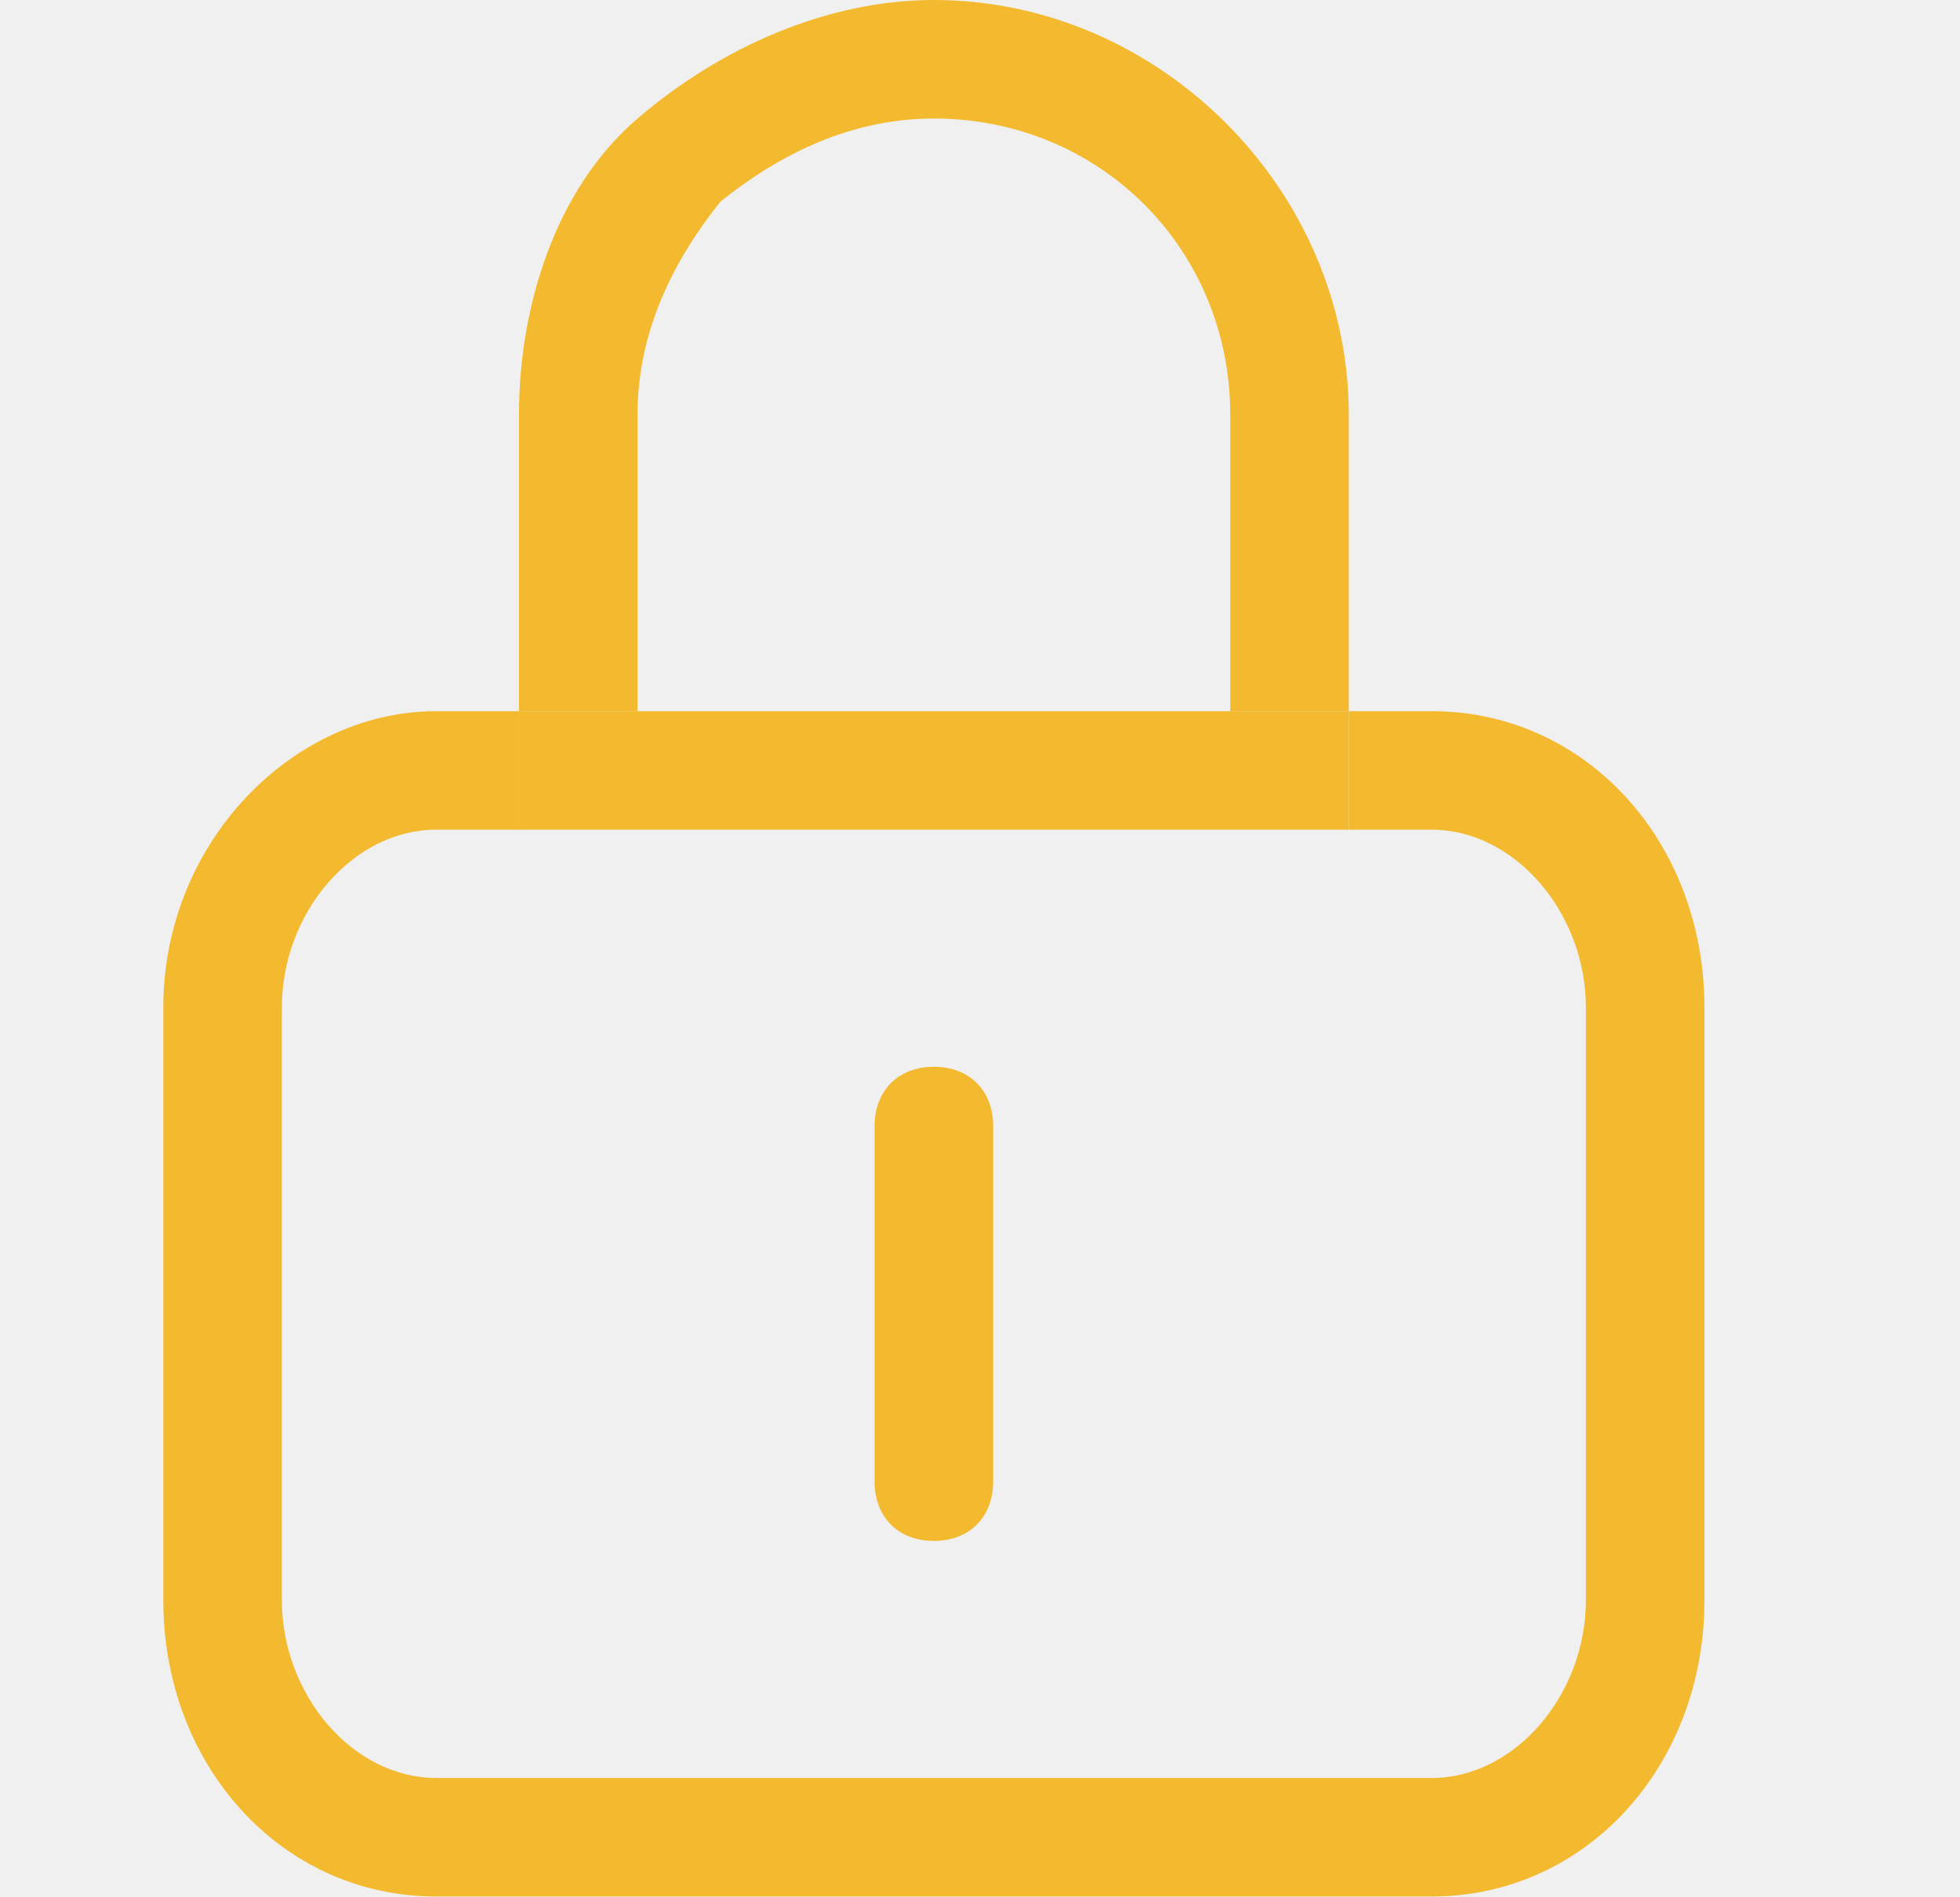
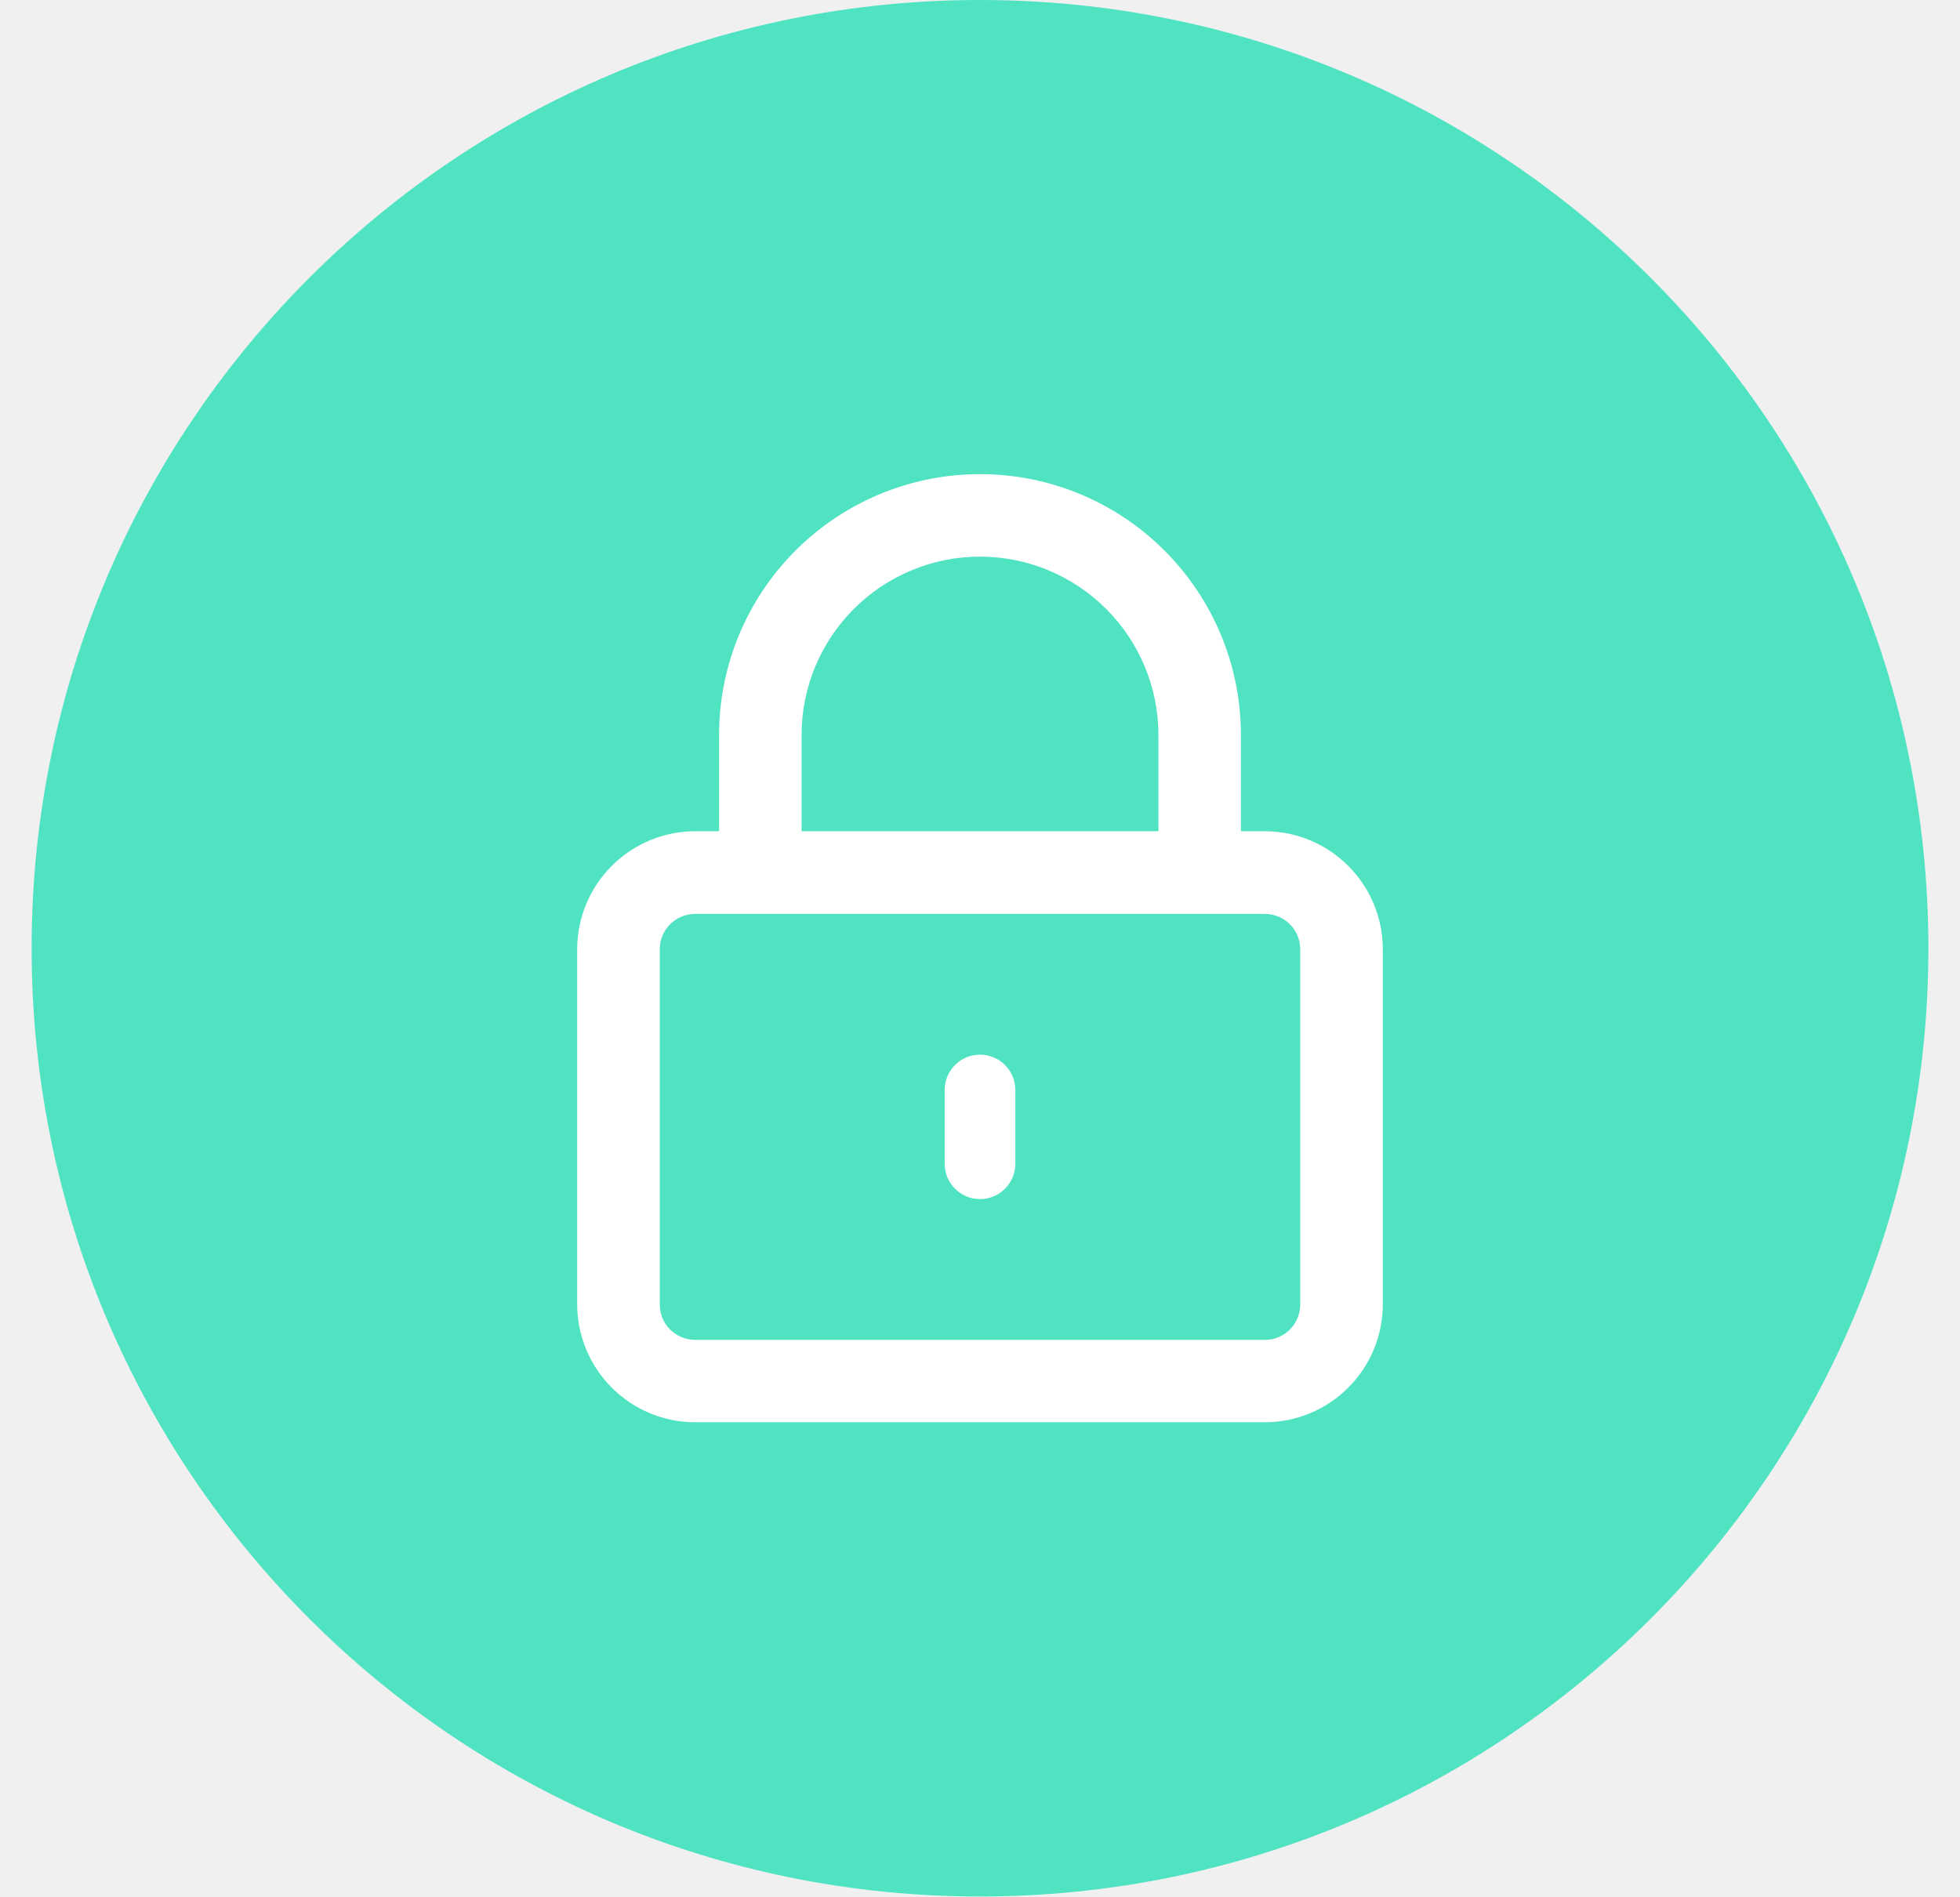
<svg xmlns="http://www.w3.org/2000/svg" id="lock_icon" width="31" height="30" viewBox="0 0 31 30" fill="none">
-   <path d="M6.896 30H22.646H6.896ZM22.646 11.25H21.333V13.125H22.646C23.958 13.125 25.083 14.438 25.083 15.938V25.312C25.083 26.812 23.958 28.125 22.646 28.125H6.896C5.583 28.125 4.458 26.812 4.458 25.312V15.938C4.458 14.438 5.583 13.125 6.896 13.125H8.208V11.25H6.896C4.646 11.25 2.583 13.312 2.583 15.938V25.312C2.583 27.938 4.458 30 6.896 30H22.646C25.083 30 26.958 27.938 26.958 25.312V15.938C26.958 13.312 25.083 11.25 22.646 11.25ZM10.083 6.562C10.083 5.25 10.646 4.125 11.396 3.188C12.333 2.438 13.458 1.875 14.771 1.875C17.396 1.875 19.458 3.938 19.458 6.562V11.25H21.333V6.562C21.333 3 18.333 0 14.771 0C13.083 0 11.396 0.75 10.083 1.875C8.771 3 8.208 4.875 8.208 6.562V11.25H10.083V6.562Z" fill="#F3BA2F" />
-   <path d="M10.083 11.25H8.208V13.125H21.333V11.25H19.458H10.083ZM14.771 24.375C15.333 24.375 15.708 24 15.708 23.438V17.812C15.708 17.25 15.333 16.875 14.771 16.875C14.208 16.875 13.833 17.25 13.833 17.812V23.438C13.833 24 14.208 24.375 14.771 24.375Z" fill="#F3BA2F" />
+   <circle cx="15.5" cy="15" r="15" fill="#50E3C2" />
+   <g clip-path="url(#clip0)">
+     <path d="M20.006 13.149H19.627V11.627C19.627 10.532 19.192 9.483 18.418 8.709C17.644 7.935 16.595 7.5 15.5 7.5C14.405 7.5 13.356 7.935 12.582 8.709C11.808 9.483 11.373 10.532 11.373 11.627V13.149H10.994C10.499 13.15 10.025 13.347 9.676 13.697C9.326 14.046 9.13 14.52 9.129 15.015V20.634C9.13 21.128 9.326 21.602 9.676 21.951C10.025 22.301 10.499 22.498 10.994 22.498H20.006C20.501 22.498 20.974 22.301 21.324 21.951C21.674 21.602 21.87 21.128 21.871 20.634V15.015C21.87 14.52 21.674 14.046 21.324 13.697C20.975 13.347 20.501 13.15 20.006 13.149V13.149ZM12.678 11.627C12.678 10.878 12.976 10.161 13.505 9.632C14.034 9.103 14.752 8.805 15.5 8.805C16.248 8.805 16.966 9.103 17.495 9.632C18.024 10.161 18.322 10.878 18.322 11.627V13.149H12.678V11.627ZM20.565 20.636C20.565 20.784 20.506 20.926 20.402 21.031C20.297 21.136 20.155 21.195 20.006 21.195H10.994C10.92 21.195 10.848 21.18 10.78 21.152C10.712 21.124 10.65 21.083 10.598 21.031C10.546 20.979 10.505 20.917 10.477 20.85C10.449 20.782 10.435 20.709 10.435 20.636V15.017C10.435 14.868 10.493 14.726 10.598 14.621C10.703 14.516 10.845 14.457 10.994 14.457H20.006C20.155 14.457 20.297 14.516 20.402 14.621C20.506 14.726 20.565 14.868 20.565 15.017V20.636Z" fill="white" />
+     <path d="M15.5 16.683C15.352 16.683 15.21 16.742 15.105 16.847C15 16.952 14.941 17.094 14.941 17.242V18.408C14.941 18.557 15 18.699 15.105 18.804C15.21 18.909 15.352 18.968 15.5 18.968C15.648 18.968 15.79 18.909 15.895 18.804C16 18.699 16.059 18.557 16.059 18.408V17.242C16.059 17.094 16 16.952 15.895 16.847C15.79 16.742 15.648 16.683 15.5 16.683V16.683Z" fill="white" />
+   </g>
+   <defs>
+     <clipPath id="clip0">
+       <rect width="15" height="15" fill="white" transform="translate(8 7.5)" />
+     </clipPath>
+   </defs>
</svg>
